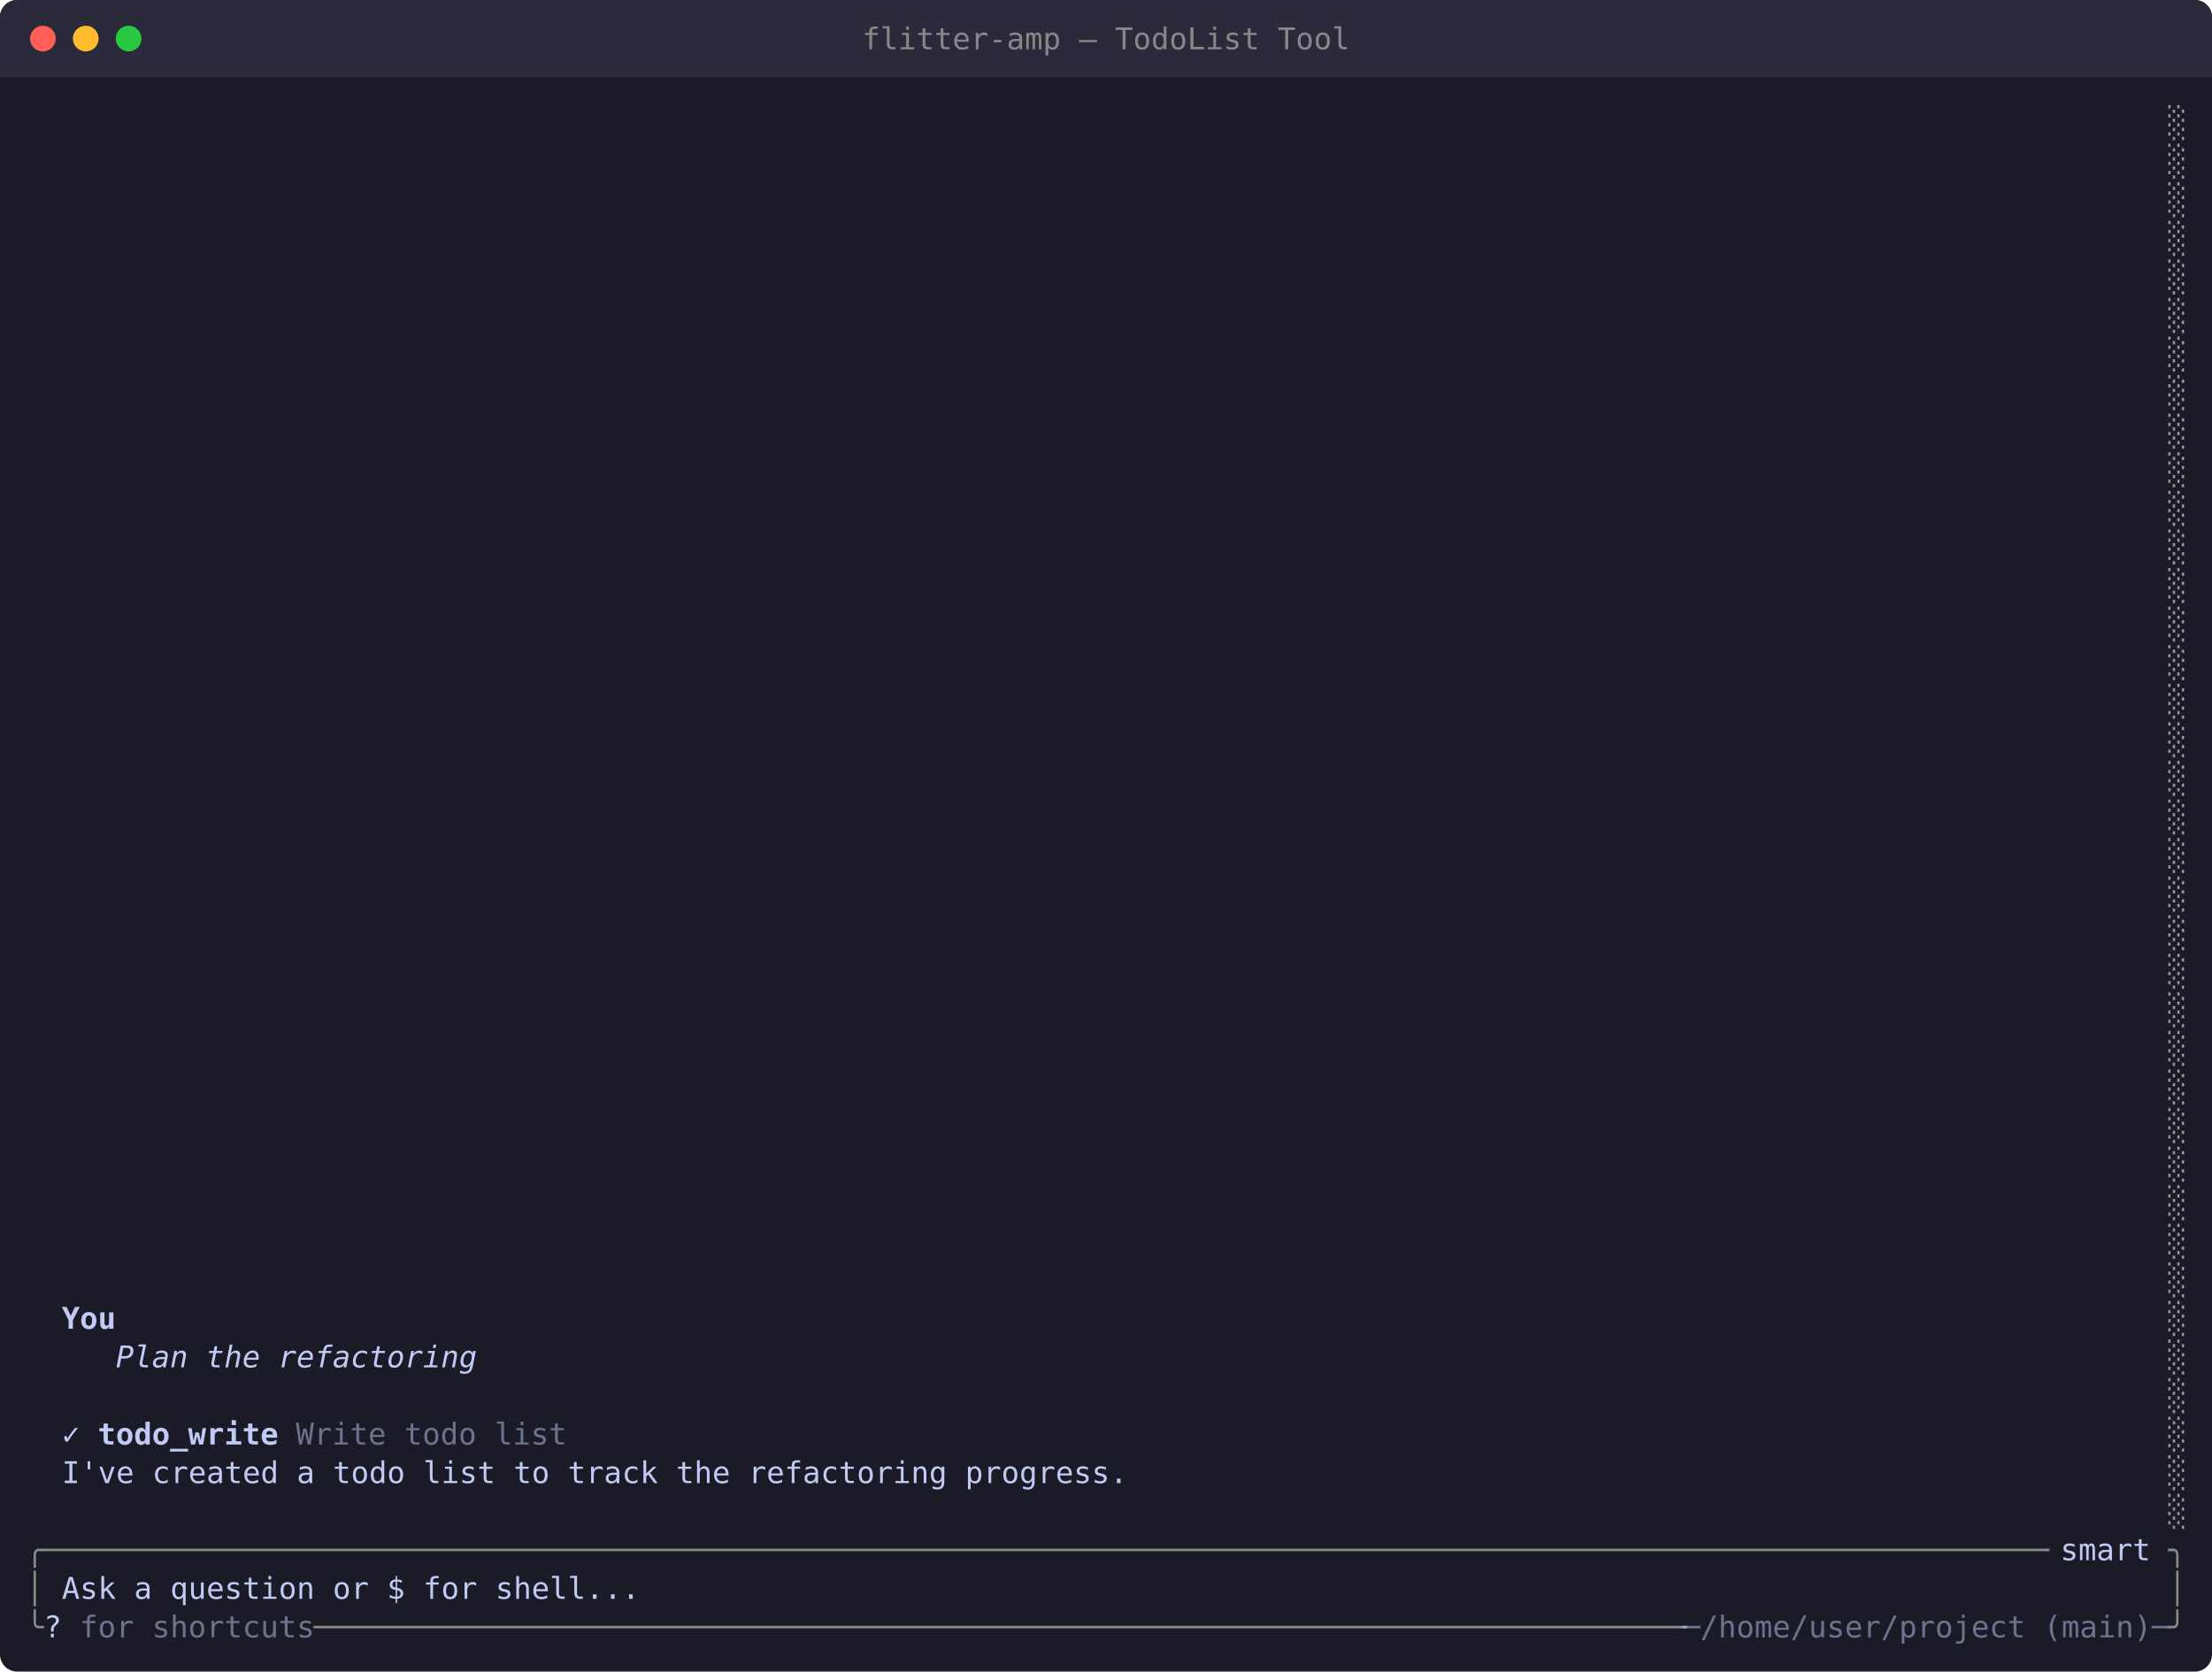
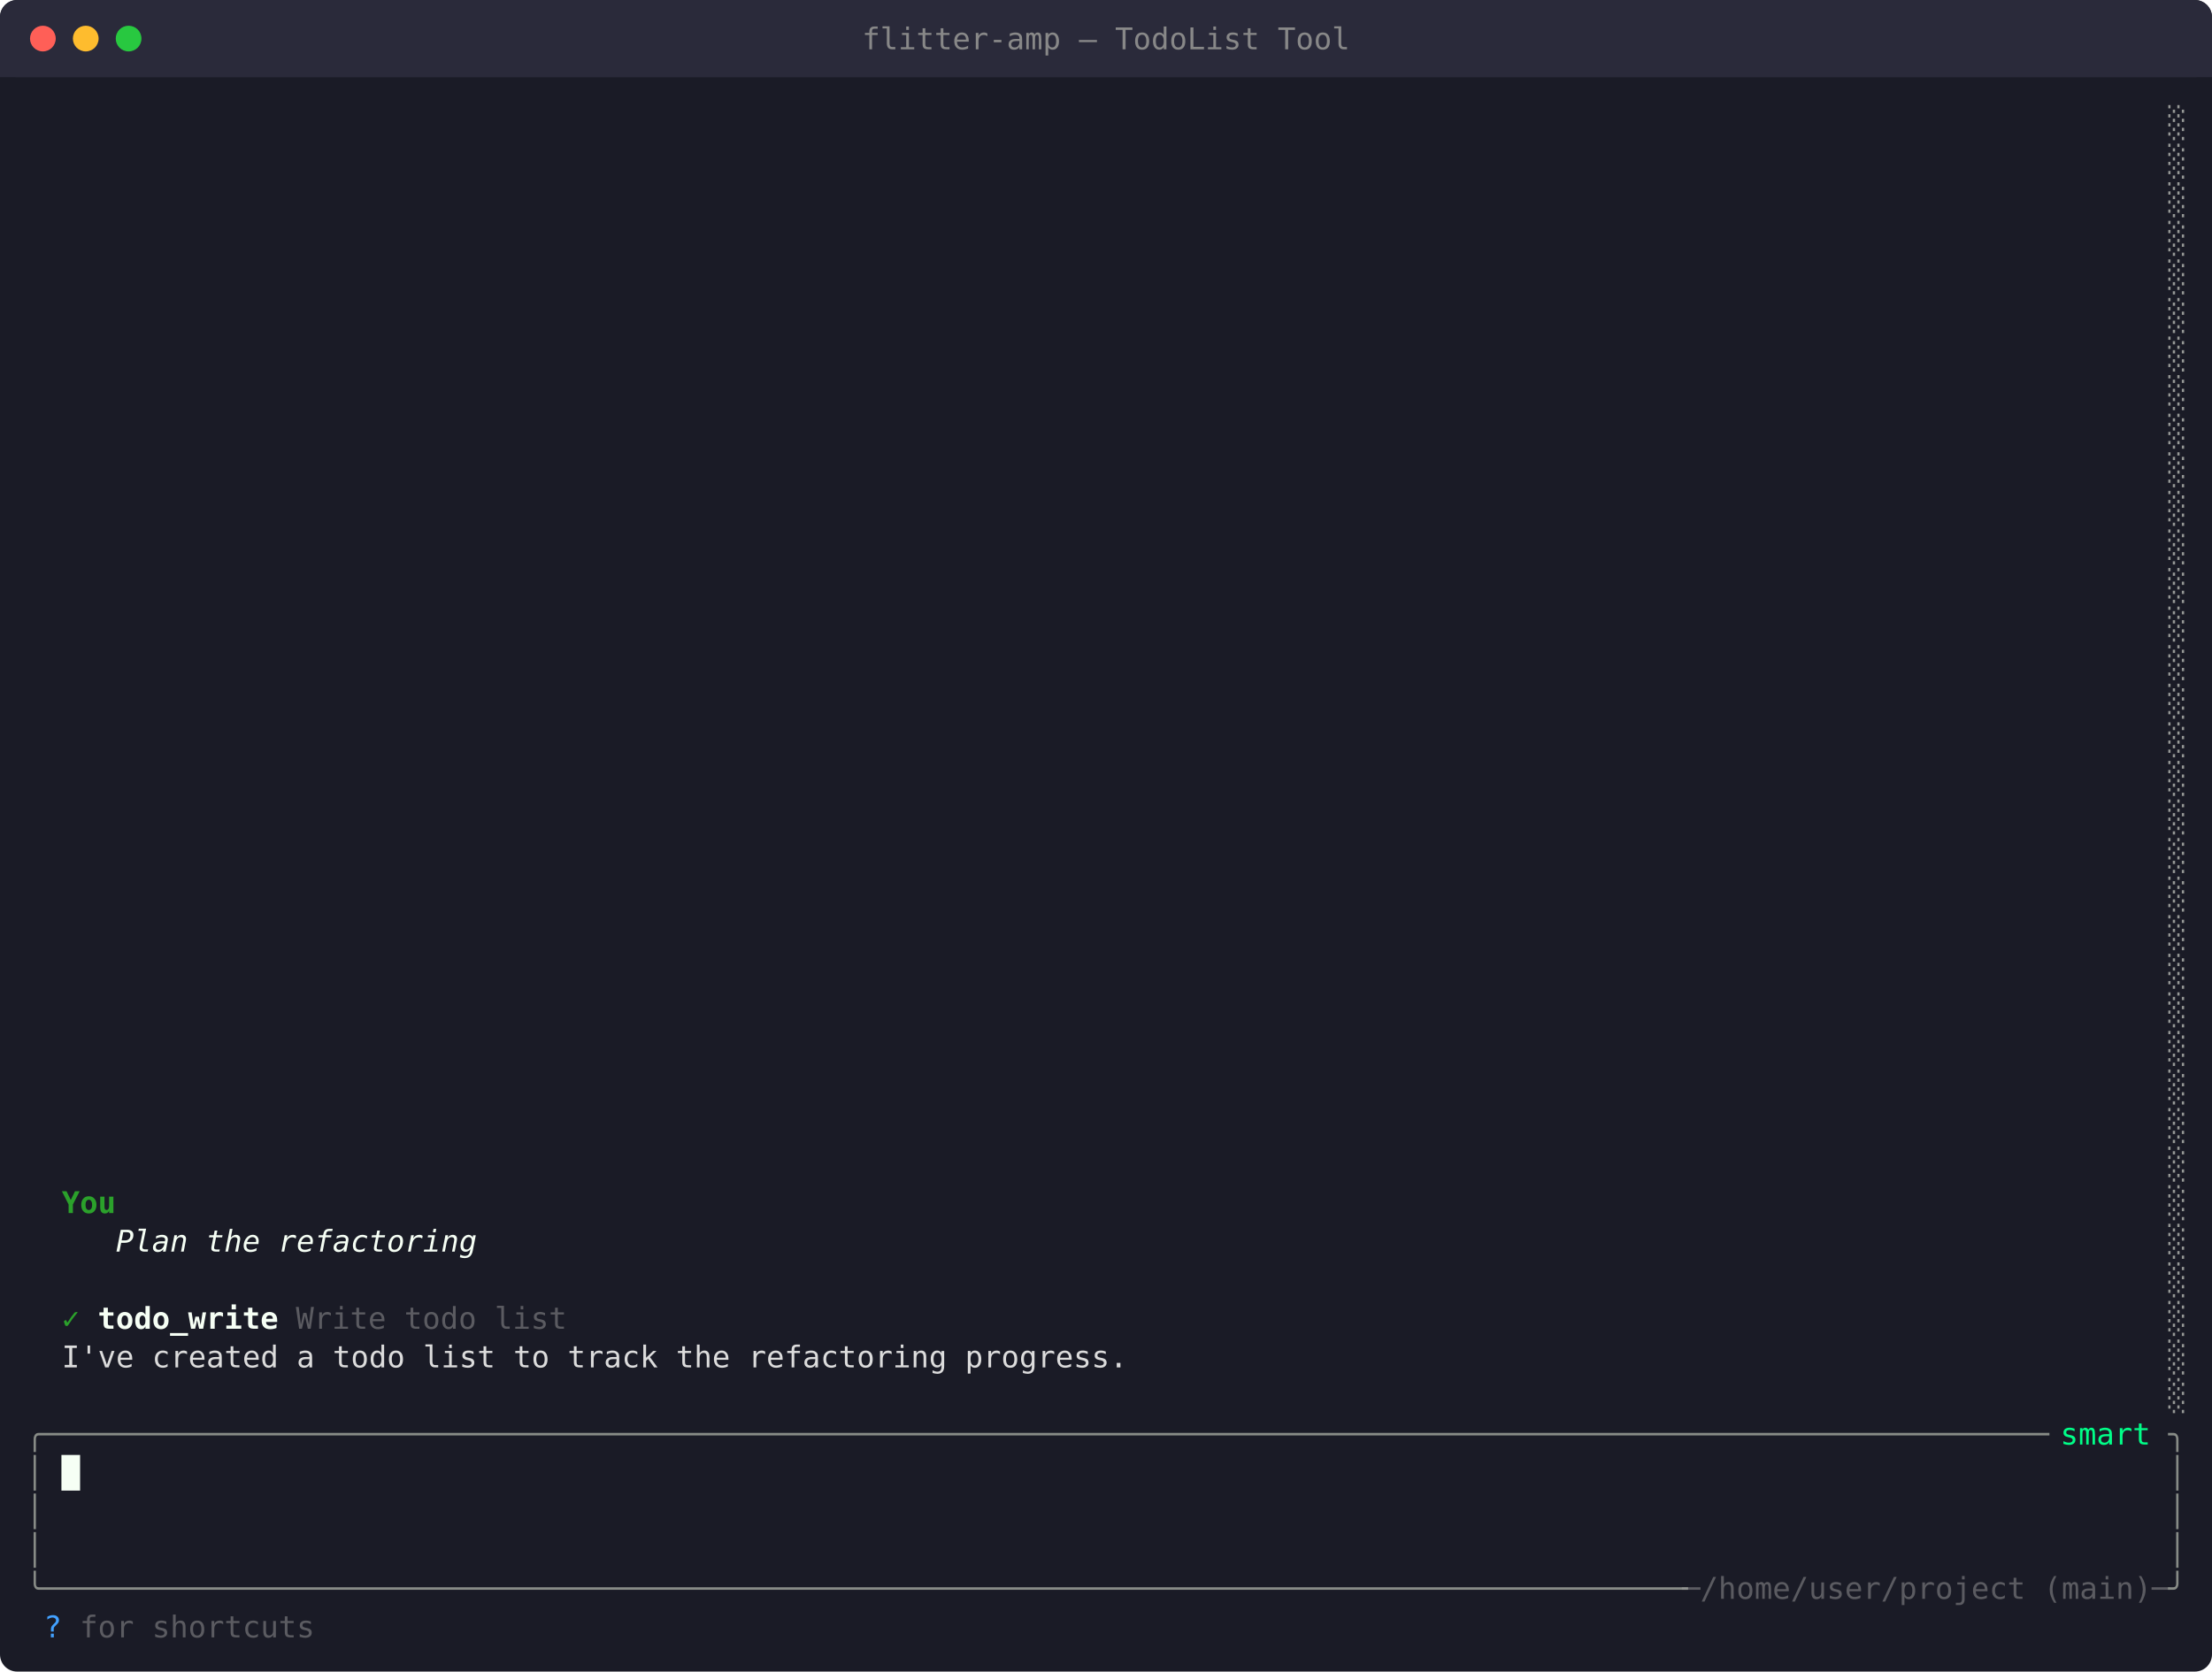
<svg xmlns="http://www.w3.org/2000/svg" viewBox="0 0 1032 780" width="1032" height="780">
  <defs>
    <style>text { font-family: JetBrains Mono, Menlo, Consolas, monospace; font-size: 14px; }</style>
  </defs>
  <rect width="1032" height="780" fill="#1a1b26" rx="8" ry="8" />
  <rect x="0" y="0" width="1032" height="36" fill="#2a2a3a" rx="8" ry="8" />
  <rect x="0" y="18" width="1032" height="18" fill="#2a2a3a" />
  <circle cx="20" cy="18" r="6" fill="#ff5f57" />
  <circle cx="40" cy="18" r="6" fill="#febc2e" />
  <circle cx="60" cy="18" r="6" fill="#28c840" />
  <text x="516" y="23" text-anchor="middle" font-family="JetBrains Mono, Menlo, Consolas, monospace" font-size="12" fill="#888">flitter-amp — TodoList Tool</text>
  <text x="1011.6" y="62.04" style="fill:#969896" xml:space="preserve">░</text>
  <text x="1011.6" y="80.04" style="fill:#969896" xml:space="preserve">░</text>
  <text x="1011.6" y="98.04" style="fill:#969896" xml:space="preserve">░</text>
  <text x="1011.6" y="116.04" style="fill:#969896" xml:space="preserve">░</text>
  <text x="1011.6" y="134.04" style="fill:#969896" xml:space="preserve">░</text>
  <text x="1011.6" y="152.04" style="fill:#969896" xml:space="preserve">░</text>
  <text x="1011.6" y="170.04" style="fill:#969896" xml:space="preserve">░</text>
  <text x="1011.6" y="188.04" style="fill:#969896" xml:space="preserve">░</text>
  <text x="1011.6" y="206.04" style="fill:#969896" xml:space="preserve">░</text>
  <text x="1011.6" y="224.04" style="fill:#969896" xml:space="preserve">░</text>
  <text x="1011.6" y="242.04" style="fill:#969896" xml:space="preserve">░</text>
  <text x="1011.6" y="260.04" style="fill:#969896" xml:space="preserve">░</text>
  <text x="1011.6" y="278.04" style="fill:#969896" xml:space="preserve">░</text>
  <text x="1011.6" y="296.04" style="fill:#969896" xml:space="preserve">░</text>
  <text x="1011.6" y="314.04" style="fill:#969896" xml:space="preserve">░</text>
  <text x="1011.6" y="332.04" style="fill:#969896" xml:space="preserve">░</text>
  <text x="1011.6" y="350.04" style="fill:#969896" xml:space="preserve">░</text>
  <text x="1011.6" y="368.04" style="fill:#969896" xml:space="preserve">░</text>
  <text x="1011.6" y="386.04" style="fill:#969896" xml:space="preserve">░</text>
  <text x="1011.6" y="404.04" style="fill:#969896" xml:space="preserve">░</text>
  <text x="1011.6" y="422.04" style="fill:#969896" xml:space="preserve">░</text>
  <text x="1011.6" y="440.04" style="fill:#969896" xml:space="preserve">░</text>
  <text x="1011.6" y="458.04" style="fill:#969896" xml:space="preserve">░</text>
  <text x="1011.6" y="476.04" style="fill:#969896" xml:space="preserve">░</text>
  <text x="1011.6" y="494.04" style="fill:#969896" xml:space="preserve">░</text>
  <text x="1011.6" y="512.04" style="fill:#969896" xml:space="preserve">░</text>
  <text x="1011.6" y="530.04" style="fill:#969896" xml:space="preserve">░</text>
  <text x="1011.6" y="548.04" style="fill:#969896" xml:space="preserve">░</text>
+   <text x="28.8" y="566.04" style="fill:#2ba12b;font-weight:bold" xml:space="preserve">You</text>
  <text x="1011.6" y="566.04" style="fill:#969896" xml:space="preserve">░</text>
+   <text x="54" y="584.04" style="fill:#f6fff5;font-style:italic" xml:space="preserve">Plan the refactoring</text>
  <text x="1011.6" y="584.04" style="fill:#969896" xml:space="preserve">░</text>
  <text x="1011.6" y="602.04" style="fill:#969896" xml:space="preserve">░</text>
-   <text x="28.8" y="620.04" style="fill:#c0caf5;font-weight:bold" xml:space="preserve">You</text>
+   <text x="28.8" y="620.04" style="fill:#2ba12b" xml:space="preserve">✓ </text>
+   <text x="45.6" y="620.04" style="fill:#f6fff5;font-weight:bold" xml:space="preserve">todo_write</text>
+   <text x="129.6" y="620.04" style="fill:#9c9c9c;opacity:0.5" xml:space="preserve"> Write todo list</text>
  <text x="1011.6" y="620.04" style="fill:#969896" xml:space="preserve">░</text>
-   <text x="54" y="638.04" style="fill:#c0caf5;font-style:italic" xml:space="preserve">Plan the refactoring</text>
+   <text x="28.8" y="638.04" style="fill:#dcdcdc" xml:space="preserve">I've created a todo list to track the refactoring progress.</text>
  <text x="1011.6" y="638.04" style="fill:#969896" xml:space="preserve">░</text>
  <text x="1011.6" y="656.04" style="fill:#969896" xml:space="preserve">░</text>
-   <text x="12" y="674.04" style="fill:#c0caf5" xml:space="preserve">  ✓ </text>
-   <text x="45.6" y="674.04" style="fill:#c0caf5;font-weight:bold" xml:space="preserve">todo_write</text>
-   <text x="129.6" y="674.04" style="fill:#c0caf5;opacity:0.5" xml:space="preserve"> Write todo list</text>
-   <text x="1011.6" y="674.04" style="fill:#969896" xml:space="preserve">░</text>
-   <text x="12" y="692.04" style="fill:#c0caf5" xml:space="preserve">  I've created a todo list to track the refactoring progress.                                                          </text>
-   <text x="1011.6" y="692.04" style="fill:#969896" xml:space="preserve">░</text>
-   <text x="1011.6" y="710.04" style="fill:#969896" xml:space="preserve">░</text>
-   <text x="12" y="728.04" style="fill:#878b86" xml:space="preserve">╭───────────────────────────────────────────────────────────────────────────────────────────────────────────────</text>
-   <text x="952.8" y="728.04" style="fill:#c0caf5" xml:space="preserve"> smart </text>
-   <text x="1011.6" y="728.04" style="fill:#878b86" xml:space="preserve">╮</text>
-   <text x="12" y="746.04" style="fill:#878b86" xml:space="preserve">│</text>
-   <text x="20.4" y="746.04" style="fill:#c0caf5" xml:space="preserve"> Ask a question or $ for shell...                                                                                     </text>
-   <text x="1011.6" y="746.04" style="fill:#878b86" xml:space="preserve">│</text>
-   <text x="12" y="764.04" style="fill:#878b86" xml:space="preserve">╰</text>
-   <text x="20.4" y="764.04" style="fill:#c0caf5" xml:space="preserve">?</text>
-   <text x="28.8" y="764.04" style="fill:#c0caf5;opacity:0.5" xml:space="preserve"> for shortcuts</text>
-   <text x="146.4" y="764.04" style="fill:#878b86" xml:space="preserve">────────────────────────────────────────────────────────────────────────────</text>
-   <text x="784.8" y="764.04" style="fill:#c0caf5;opacity:0.5" xml:space="preserve">─/home/user/project (main)─</text>
-   <text x="1011.6" y="764.04" style="fill:#878b86" xml:space="preserve">╯</text>
+   <text x="12" y="674.04" style="fill:#878b86" xml:space="preserve">╭───────────────────────────────────────────────────────────────────────────────────────────────────────────────</text>
+   <text x="952.8" y="674.04" style="fill:#00ff88" xml:space="preserve"> smart </text>
+   <text x="1011.6" y="674.04" style="fill:#878b86" xml:space="preserve">╮</text>
+   <text x="12" y="692.04" style="fill:#878b86" xml:space="preserve">│</text>
+   <text x="28.8" y="692.04" style="fill:#f6fff5" xml:space="preserve">█</text>
+   <text x="1011.6" y="692.04" style="fill:#878b86" xml:space="preserve">│</text>
+   <text x="12" y="710.04" style="fill:#878b86" xml:space="preserve">│</text>
+   <text x="1011.6" y="710.04" style="fill:#878b86" xml:space="preserve">│</text>
+   <text x="12" y="728.04" style="fill:#878b86" xml:space="preserve">│</text>
+   <text x="1011.6" y="728.04" style="fill:#878b86" xml:space="preserve">│</text>
+   <text x="12" y="746.04" style="fill:#878b86" xml:space="preserve">╰───────────────────────────────────────────────────────────────────────────────────────────</text>
+   <text x="784.8" y="746.04" style="fill:#9c9c9c;opacity:0.5" xml:space="preserve">─/home/user/project (main)─</text>
+   <text x="1011.6" y="746.04" style="fill:#878b86" xml:space="preserve">╯</text>
+   <text x="20.4" y="764.04" style="fill:#42a1ff" xml:space="preserve">?</text>
+   <text x="28.8" y="764.04" style="fill:#9c9c9c;opacity:0.5" xml:space="preserve"> for shortcuts</text>
</svg>
